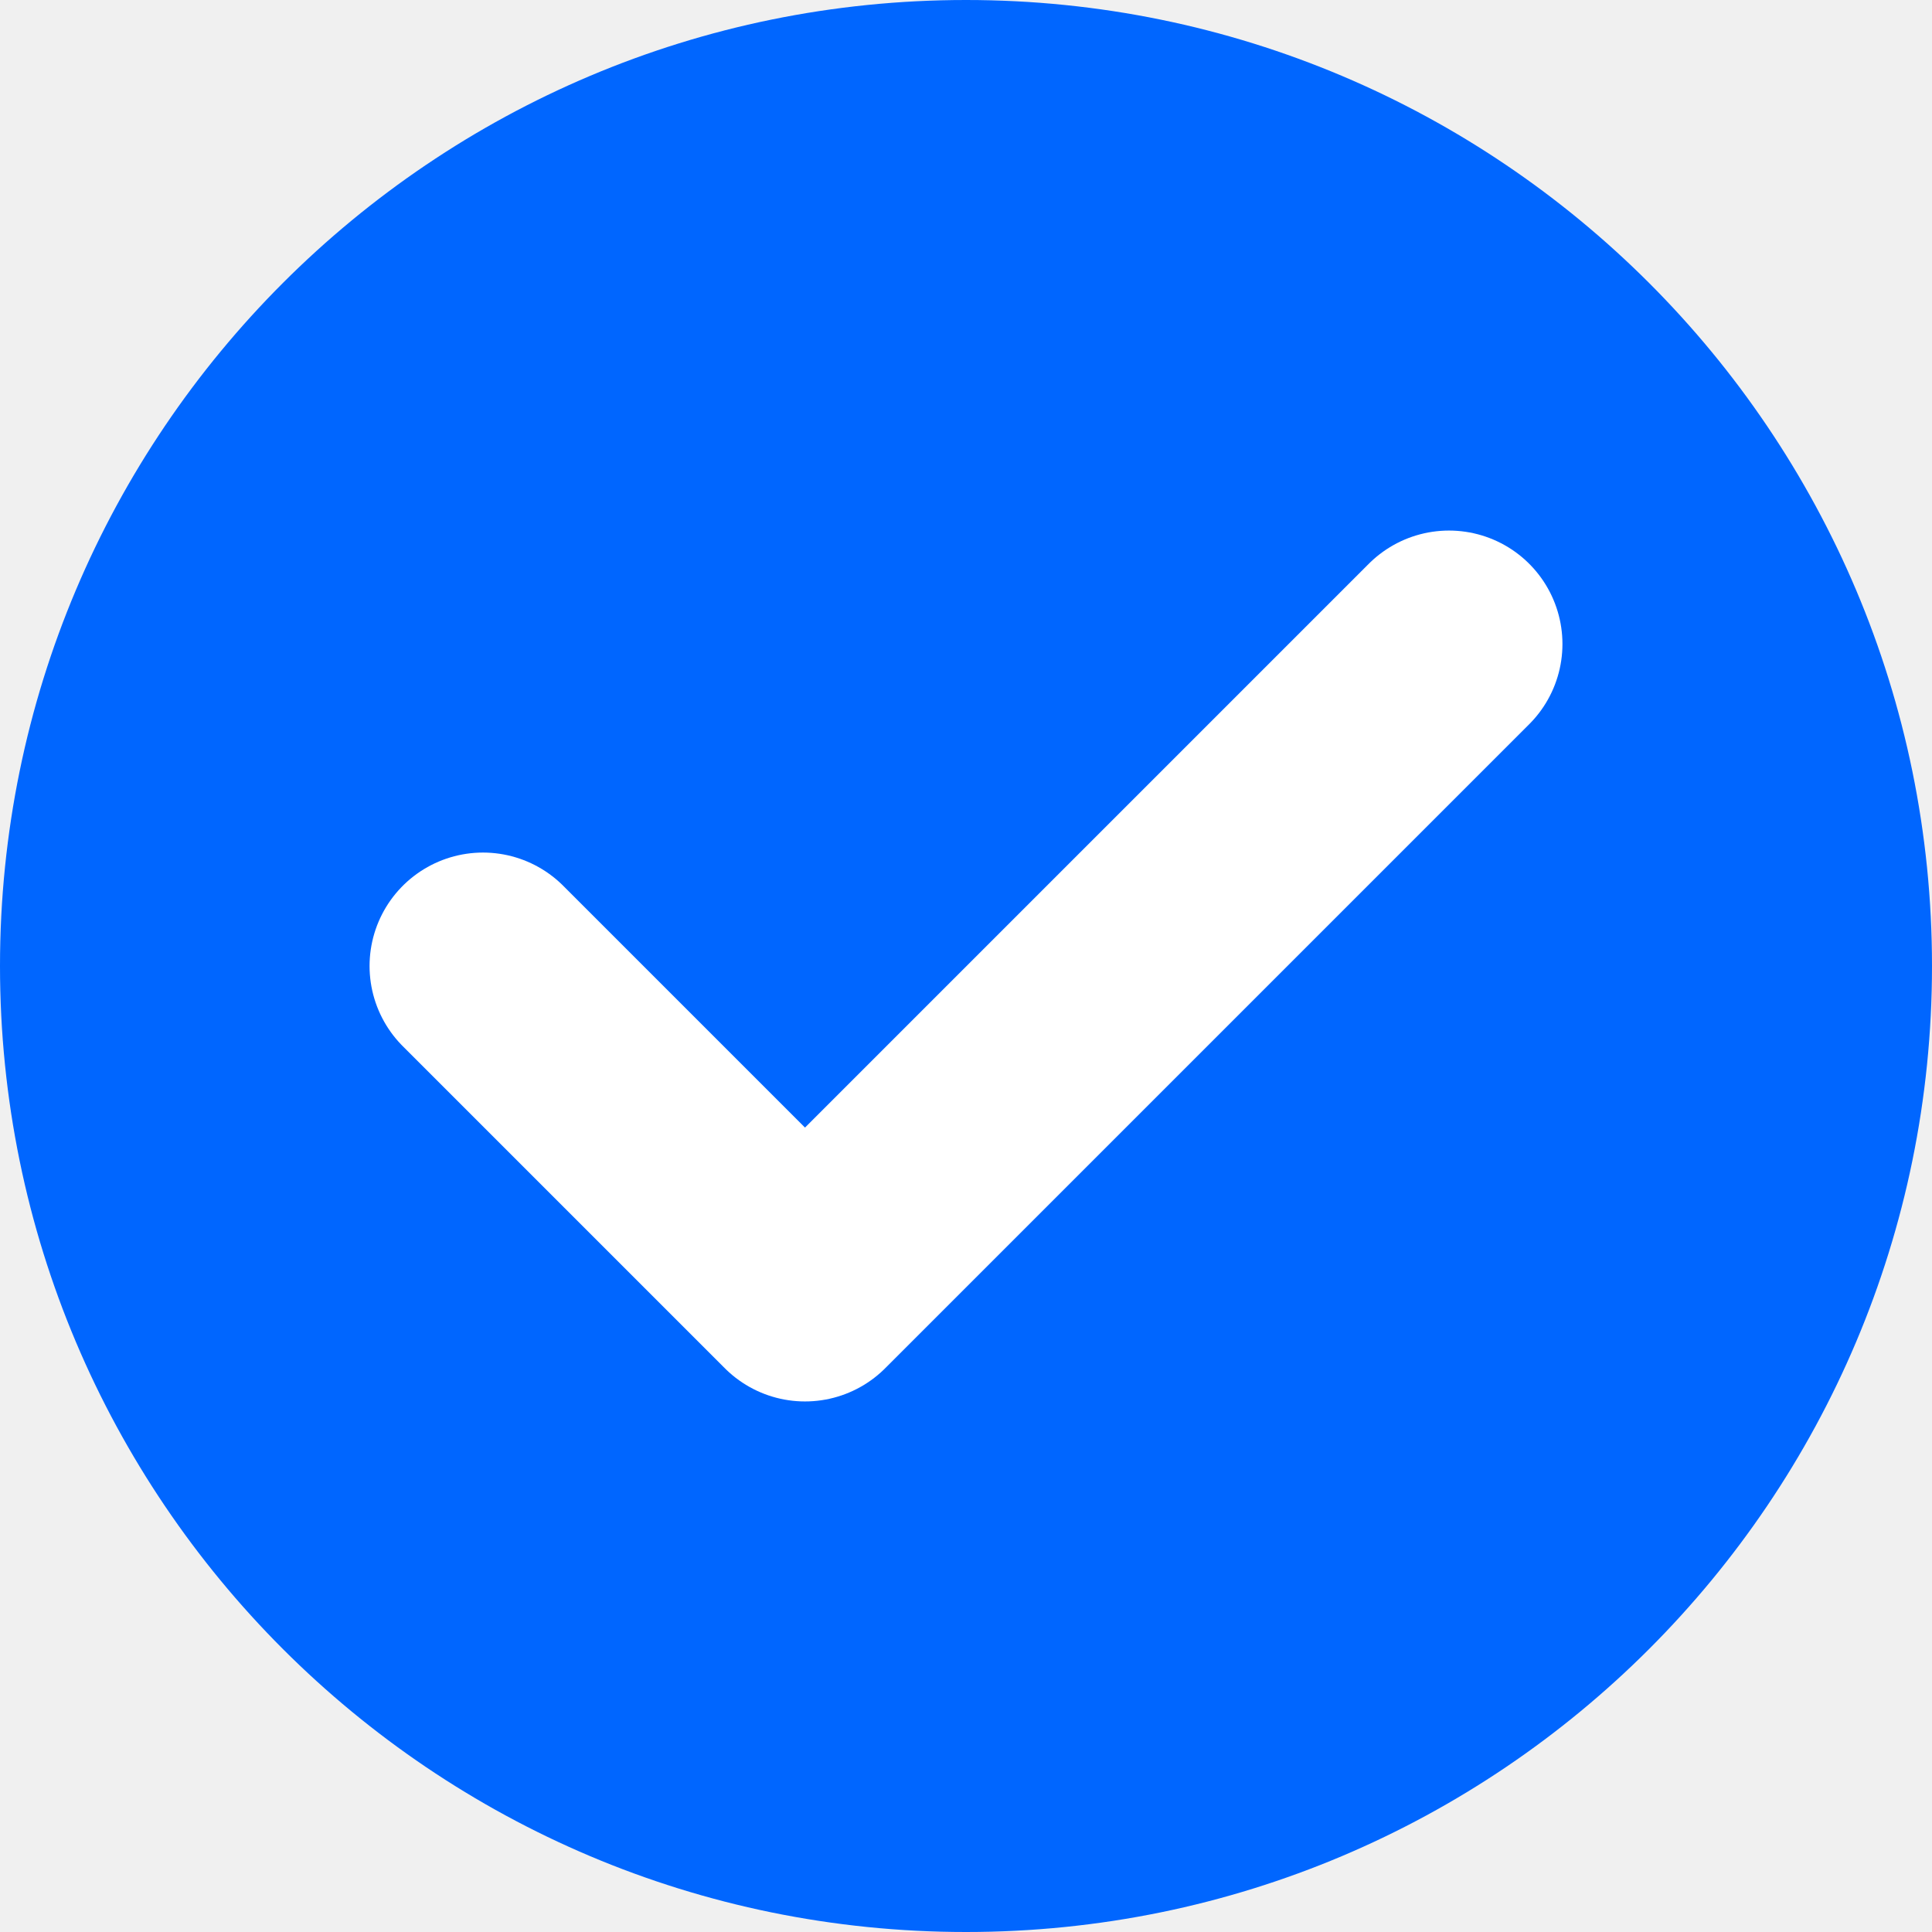
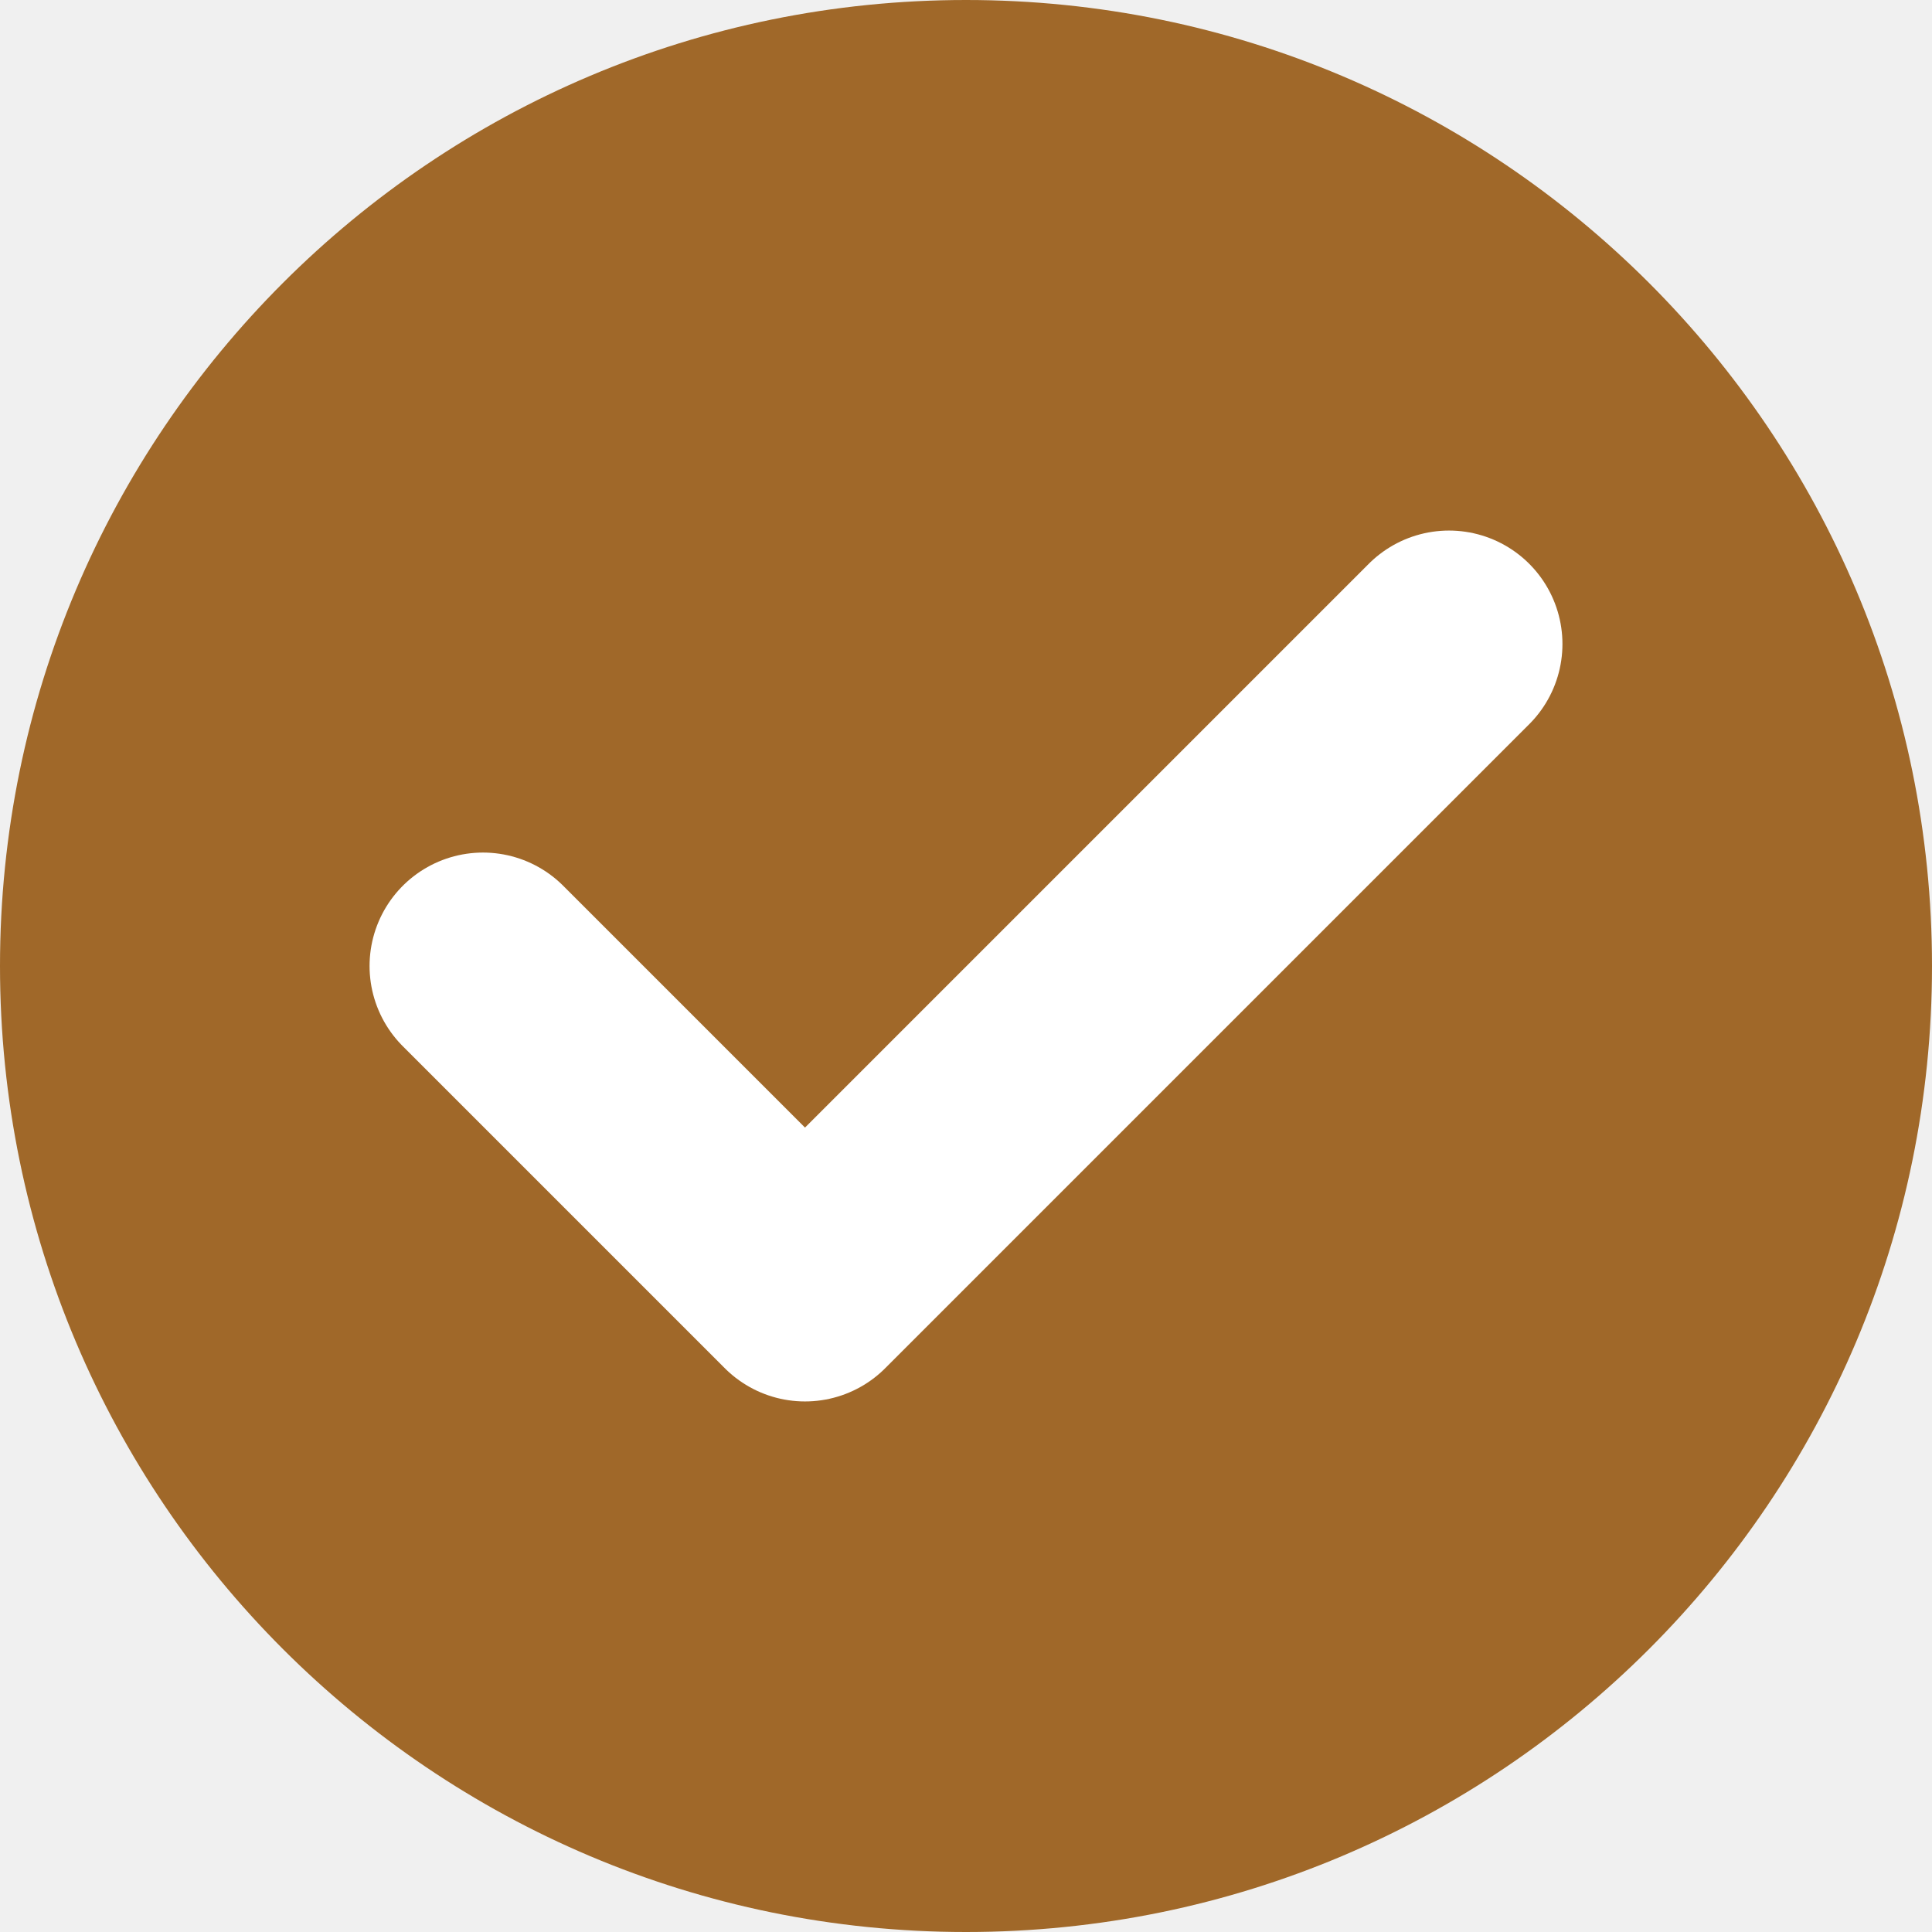
<svg xmlns="http://www.w3.org/2000/svg" width="30" height="30" viewBox="0 0 30 30" fill="none">
-   <rect width="30" height="30" rx="15" fill="#0066FF" />
+   <rect width="30" height="30" rx="15" fill="#A06829" />
  <path d="M7.5 15L12.5 20L22.5 10" stroke="white" stroke-width="3.523" stroke-linecap="round" stroke-linejoin="round" />
</svg>
